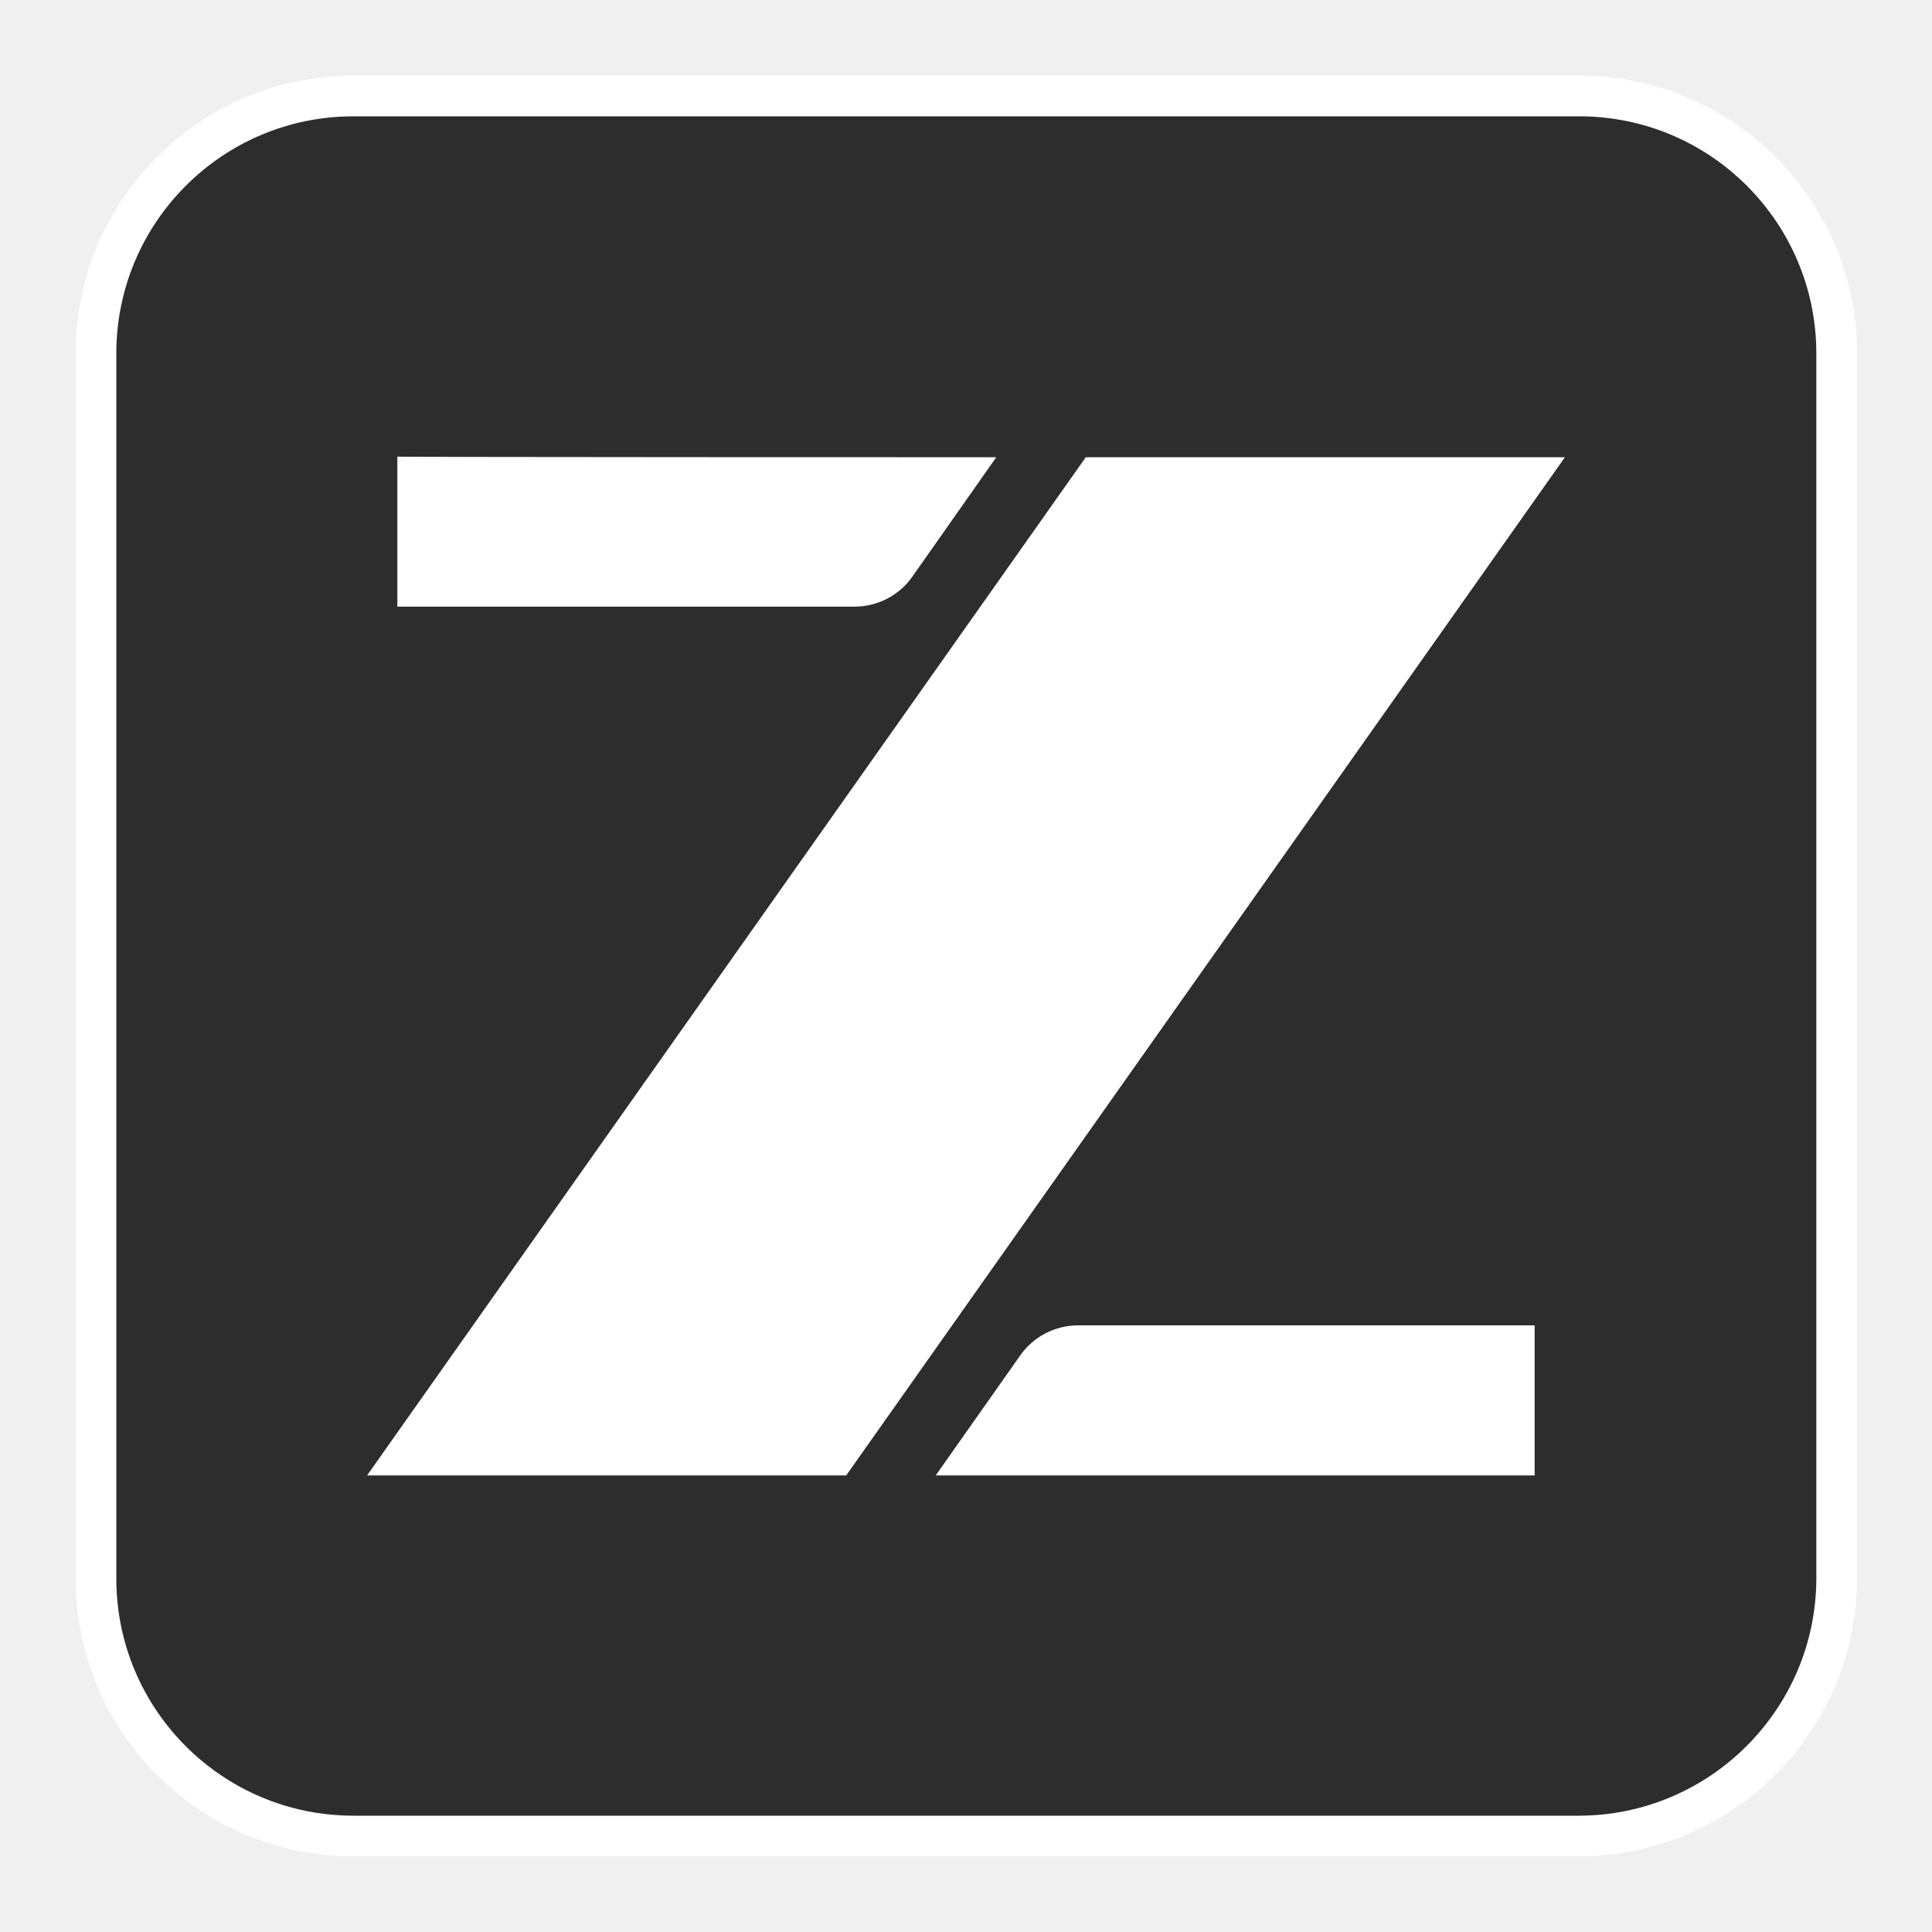
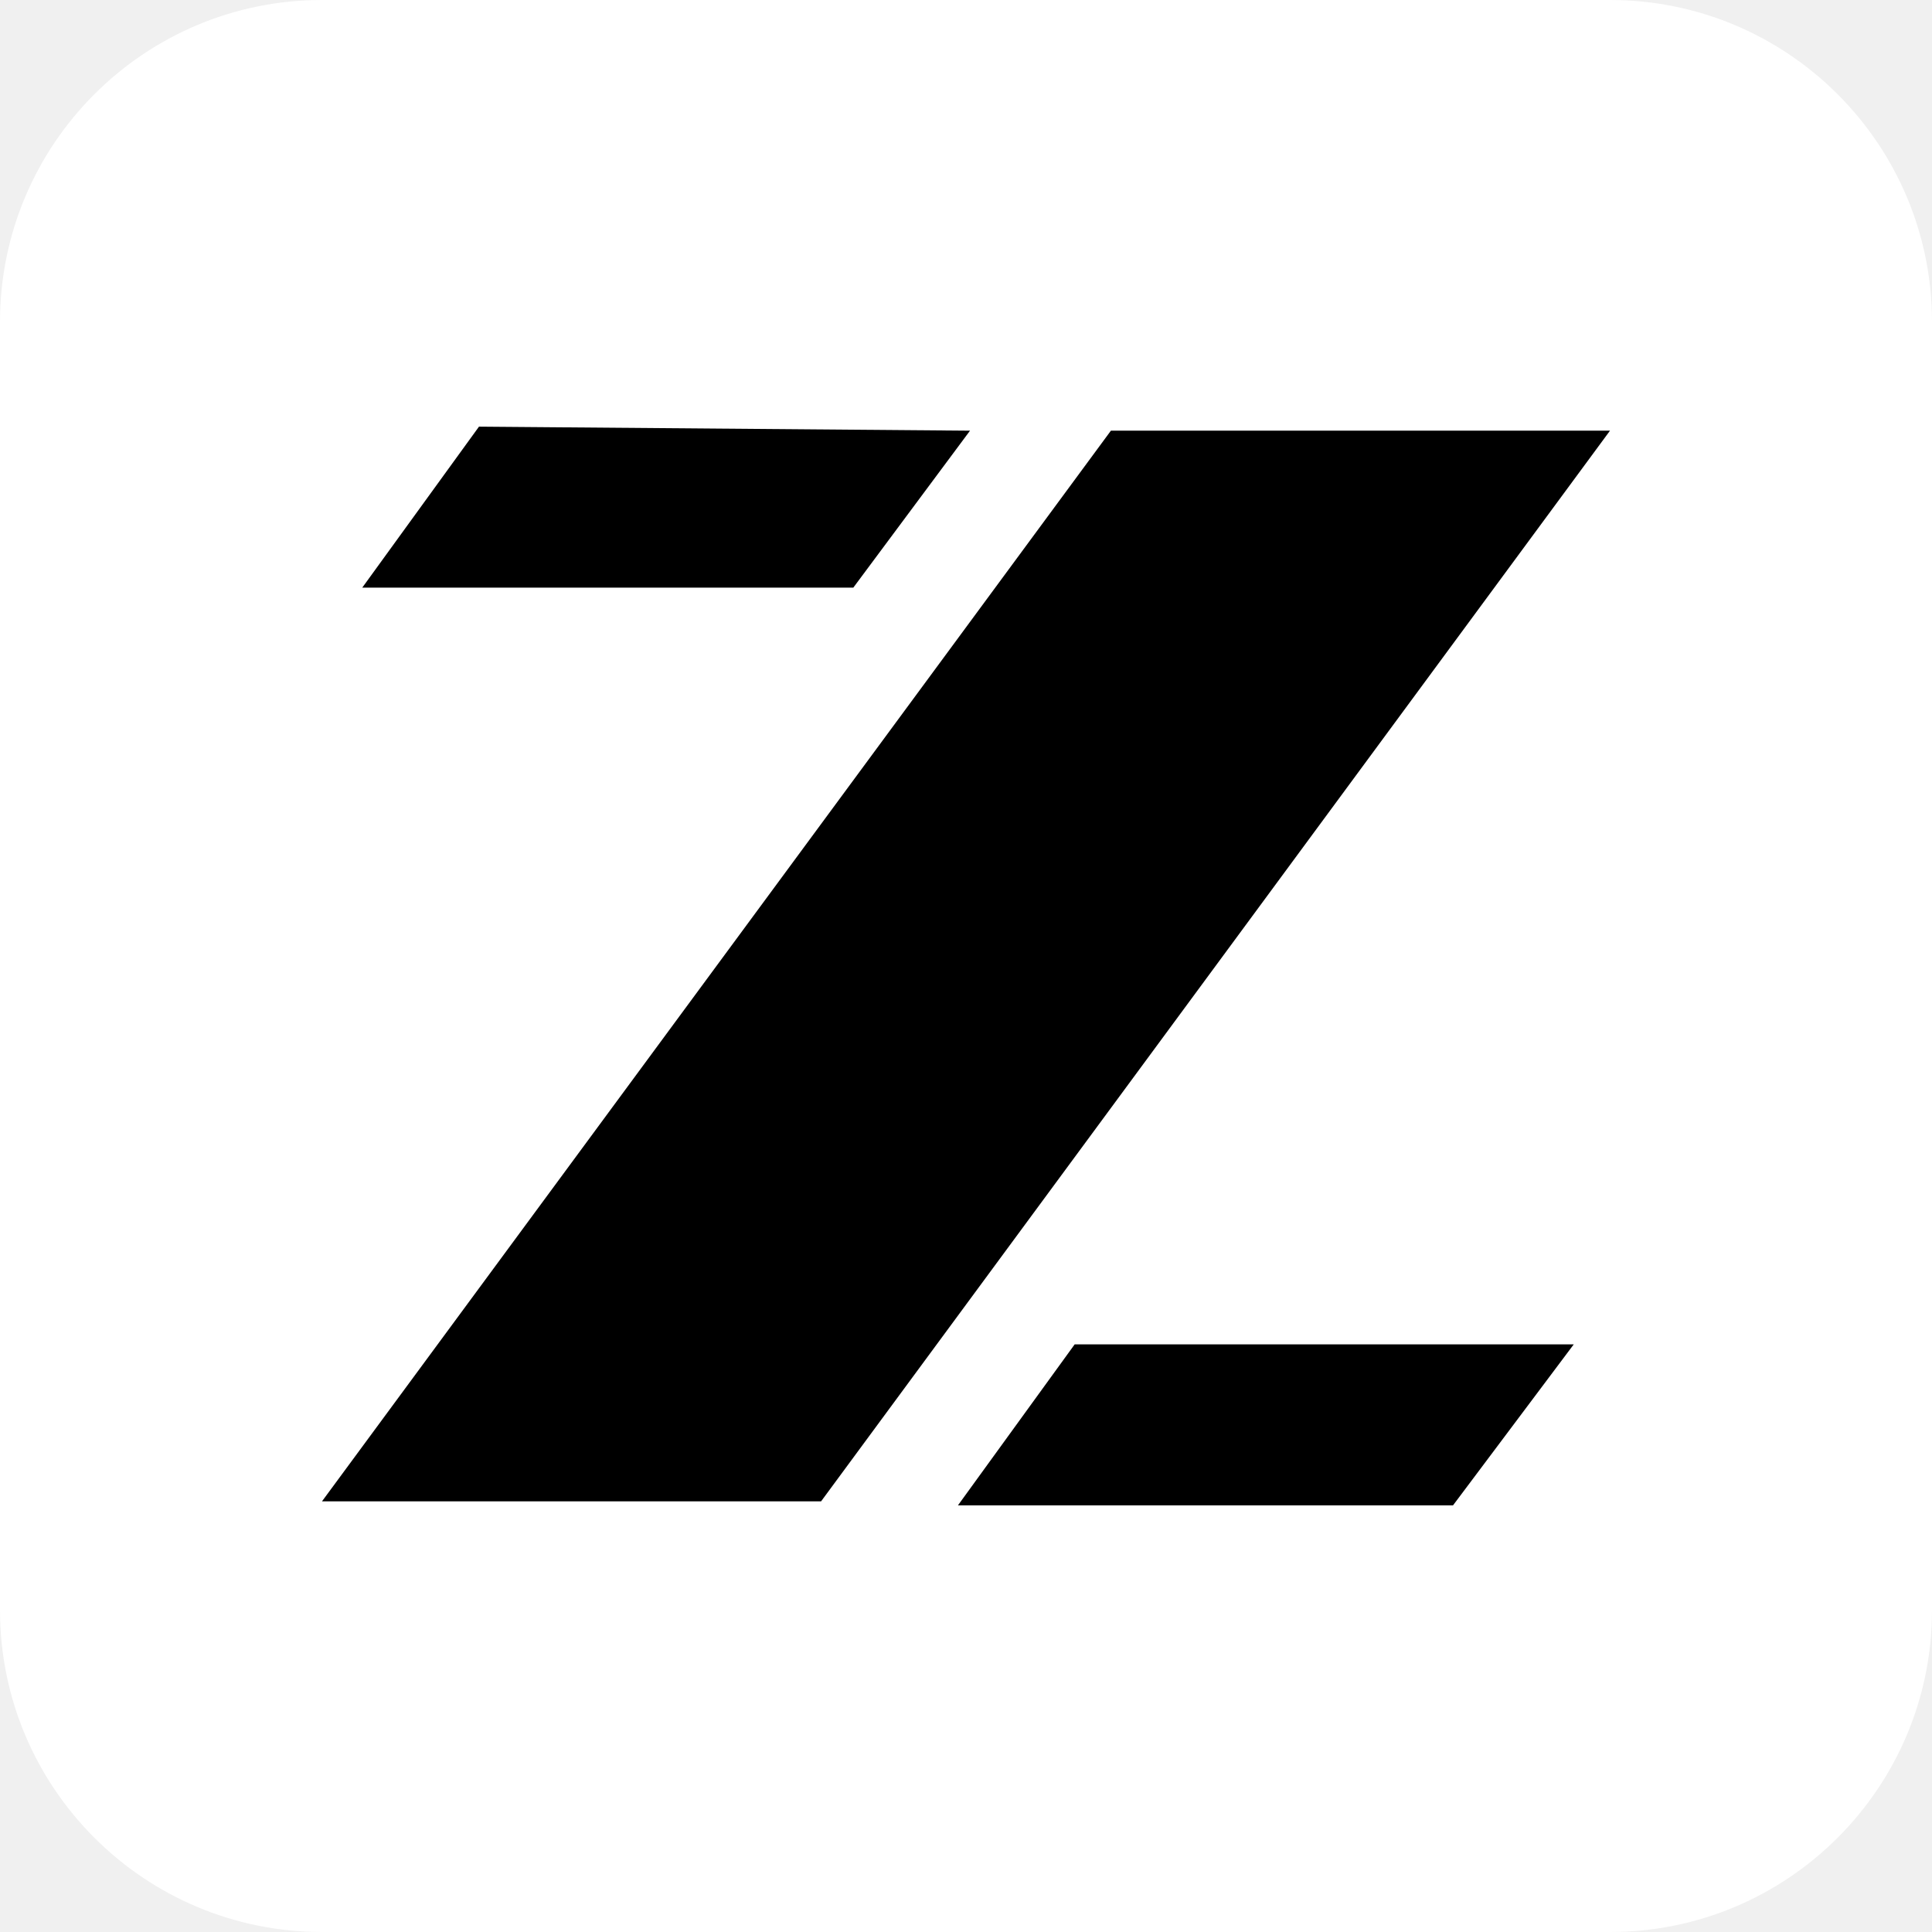
- <svg xmlns="http://www.w3.org/2000/svg" viewBox="0 0 30 30" width="24" height="24">
-   <path d="M24.51,28.51H5.49c-2.21,0-4-1.79-4-4V5.49c0-2.21,1.79-4,4-4h19.03c2.21,0,4,1.79,4,4v19.03C28.51,26.72,26.72,28.51,24.51,28.51z" fill="#2D2D2D" stroke="#FFFFFF" stroke-width="0.632" stroke-miterlimit="10" />
-   <path d="M15.47,7.1l-1.3,1.85c-0.2,0.29-0.54,0.47-0.9,0.47h-7.1V7.09C6.16,7.1,15.47,7.1,15.47,7.1z" fill="#FFFFFF" />
-   <polygon points="24.3,7.1 13.14,22.91 5.7,22.91 16.86,7.1" fill="#FFFFFF" />
-   <path d="M14.53,22.91l1.31-1.86c0.2-0.29,0.54-0.47,0.9-0.47h7.09v2.33H14.53z" fill="#FFFFFF" />
+ <svg xmlns="http://www.w3.org/2000/svg" width="48" height="48" fill="none" viewBox="0 0 48 48">
+   <g clip-path="url(#a)">
+     <mask id="b" width="48" height="48" x="0" y="0" maskUnits="userSpaceOnUse" style="mask-type:luminance">
+       <path fill="#fff" d="M48 0H0v48h48z" />
+     </mask>
+     <g mask="url(#b)">
+       <path fill="#fff" d="M40 0H8a8 8 0 0 0-8 8v32a8 8 0 0 0 8 8h32a8 8 0 0 0 8-8V8a8 8 0 0 0-8-8" />
+       <path fill="#000" fill-rule="evenodd" d="m24.1 10.7-2.9 3.9H9l2.9-4zm15 22.7-3 4H23.8l2.9-4zm.9-22.7L20.4 37.3H8l19.6-26.6z" clip-rule="evenodd" />
+     </g>
+   </g>
+   <defs>
+     <clipPath id="a">
+       <path fill="#fff" d="M0 0h48v48H0z" />
+     </clipPath>
+   </defs>
</svg>
